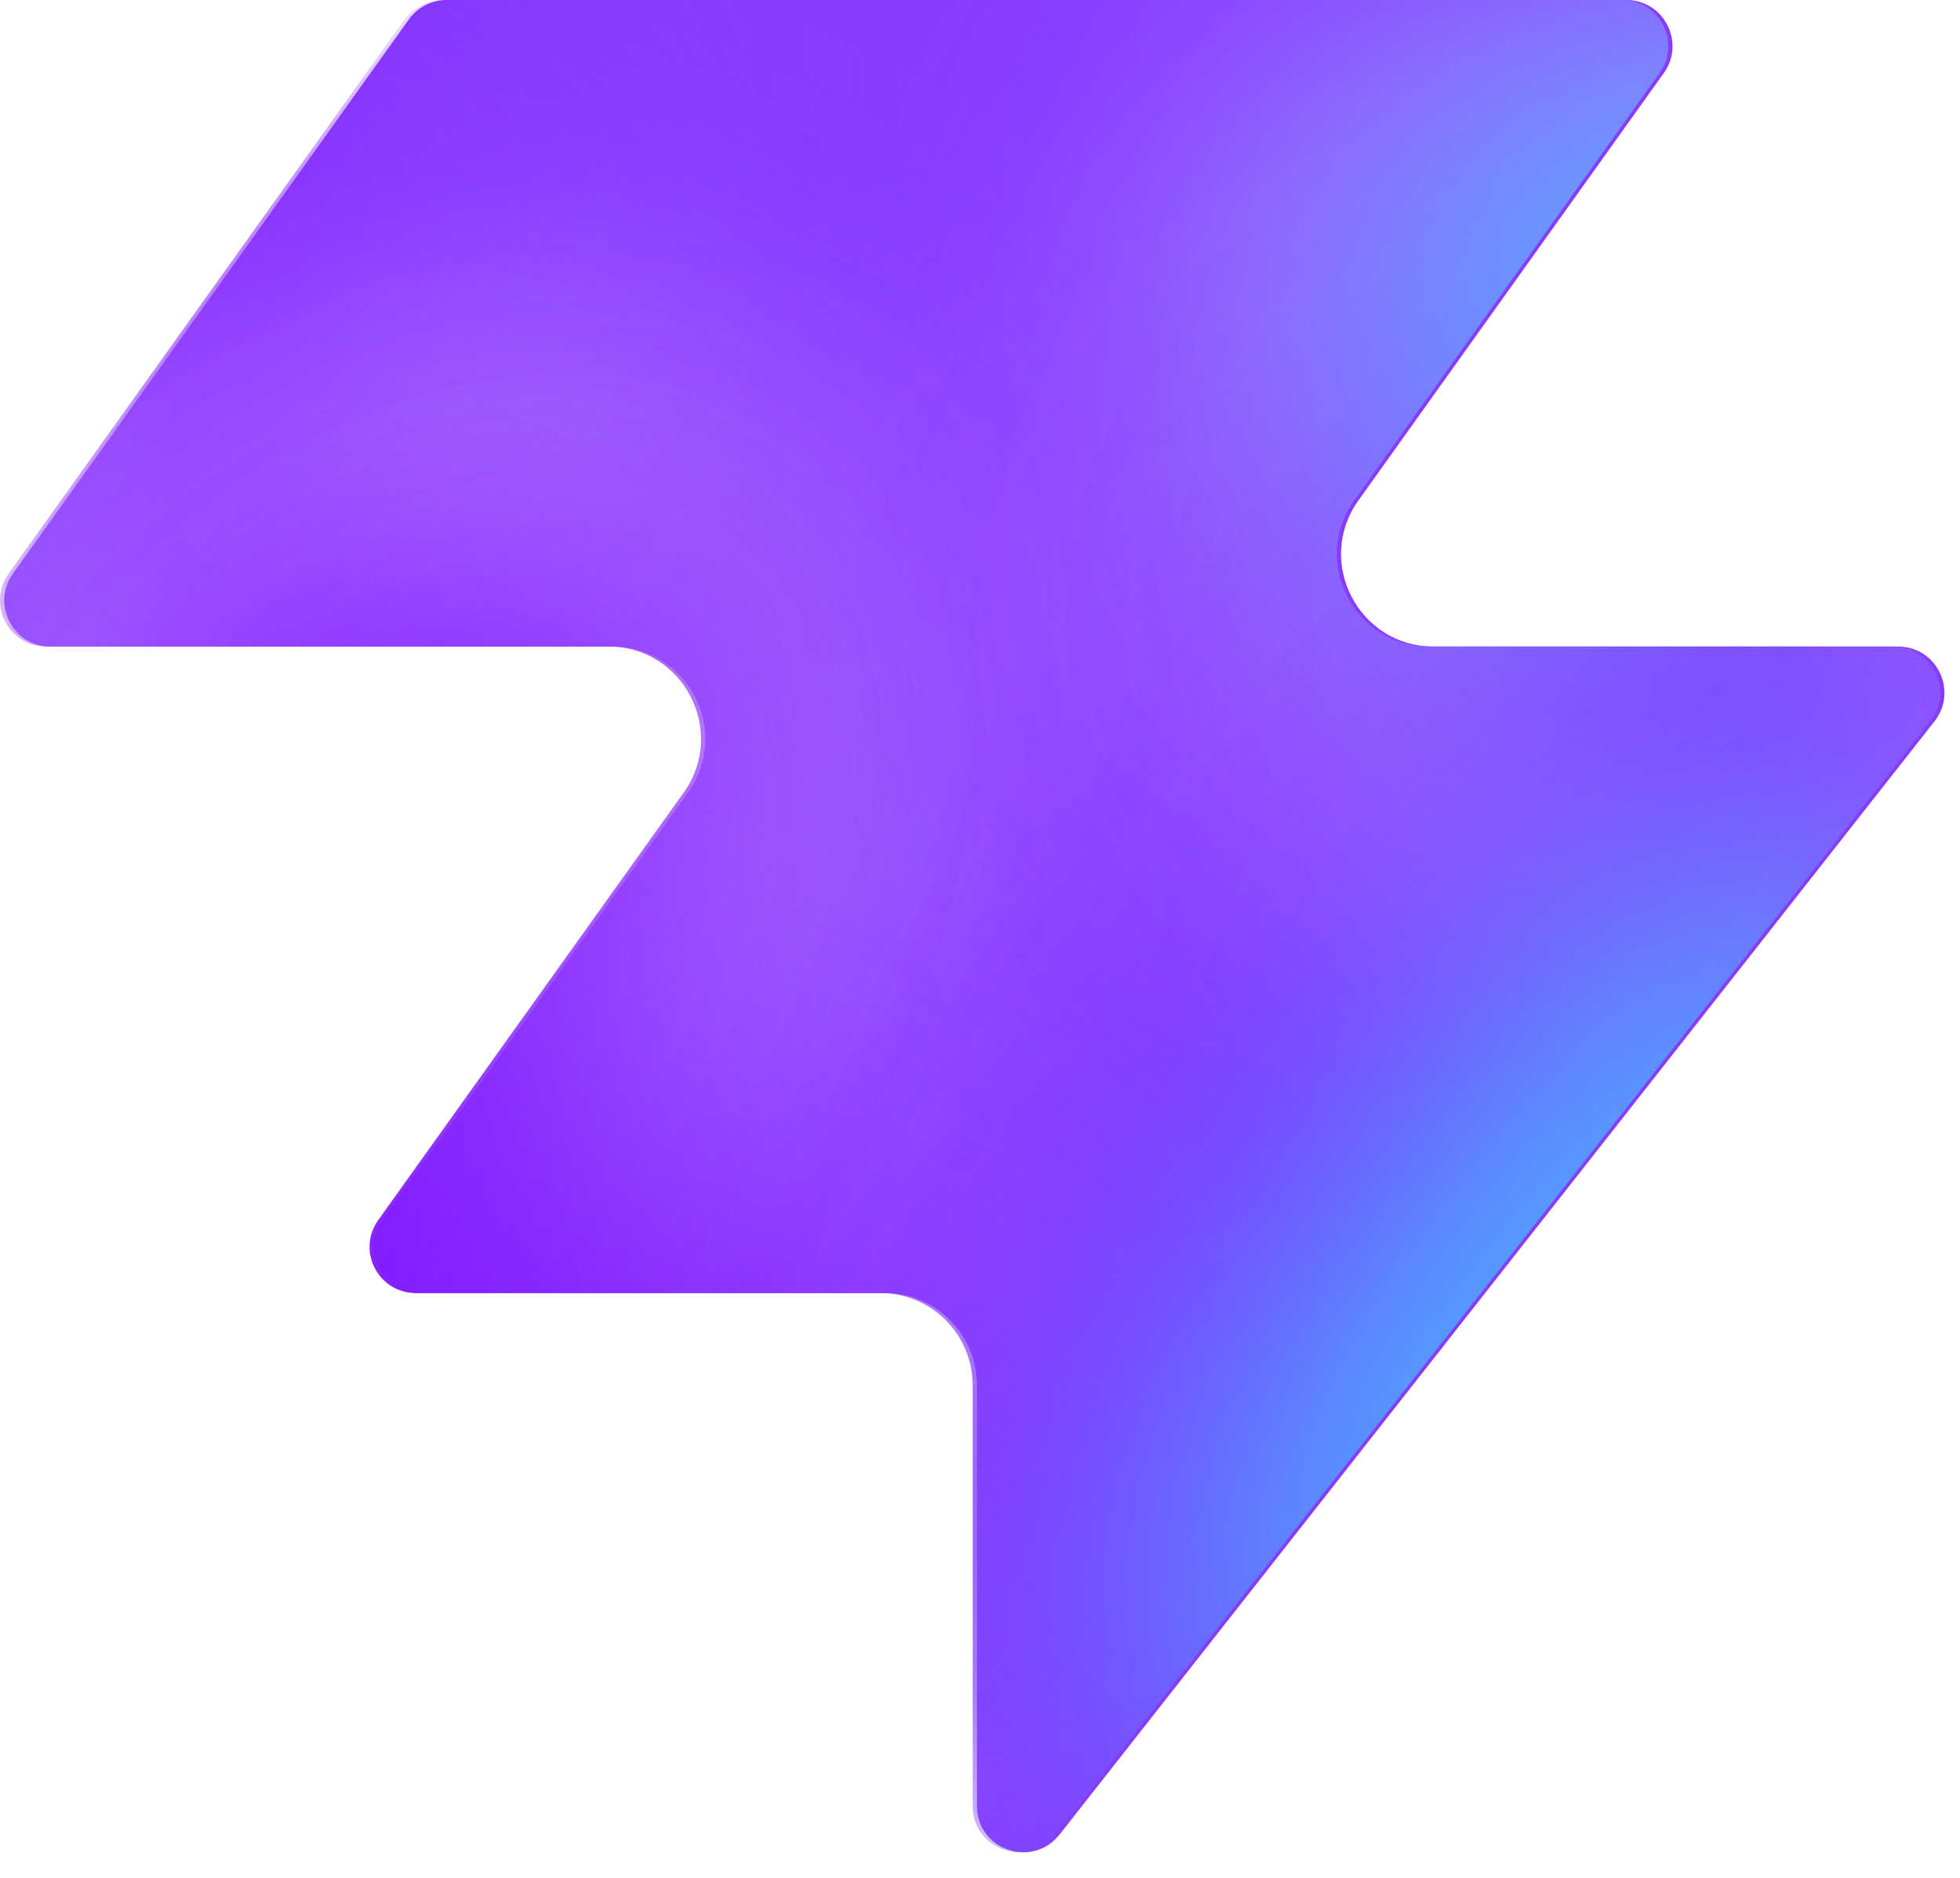
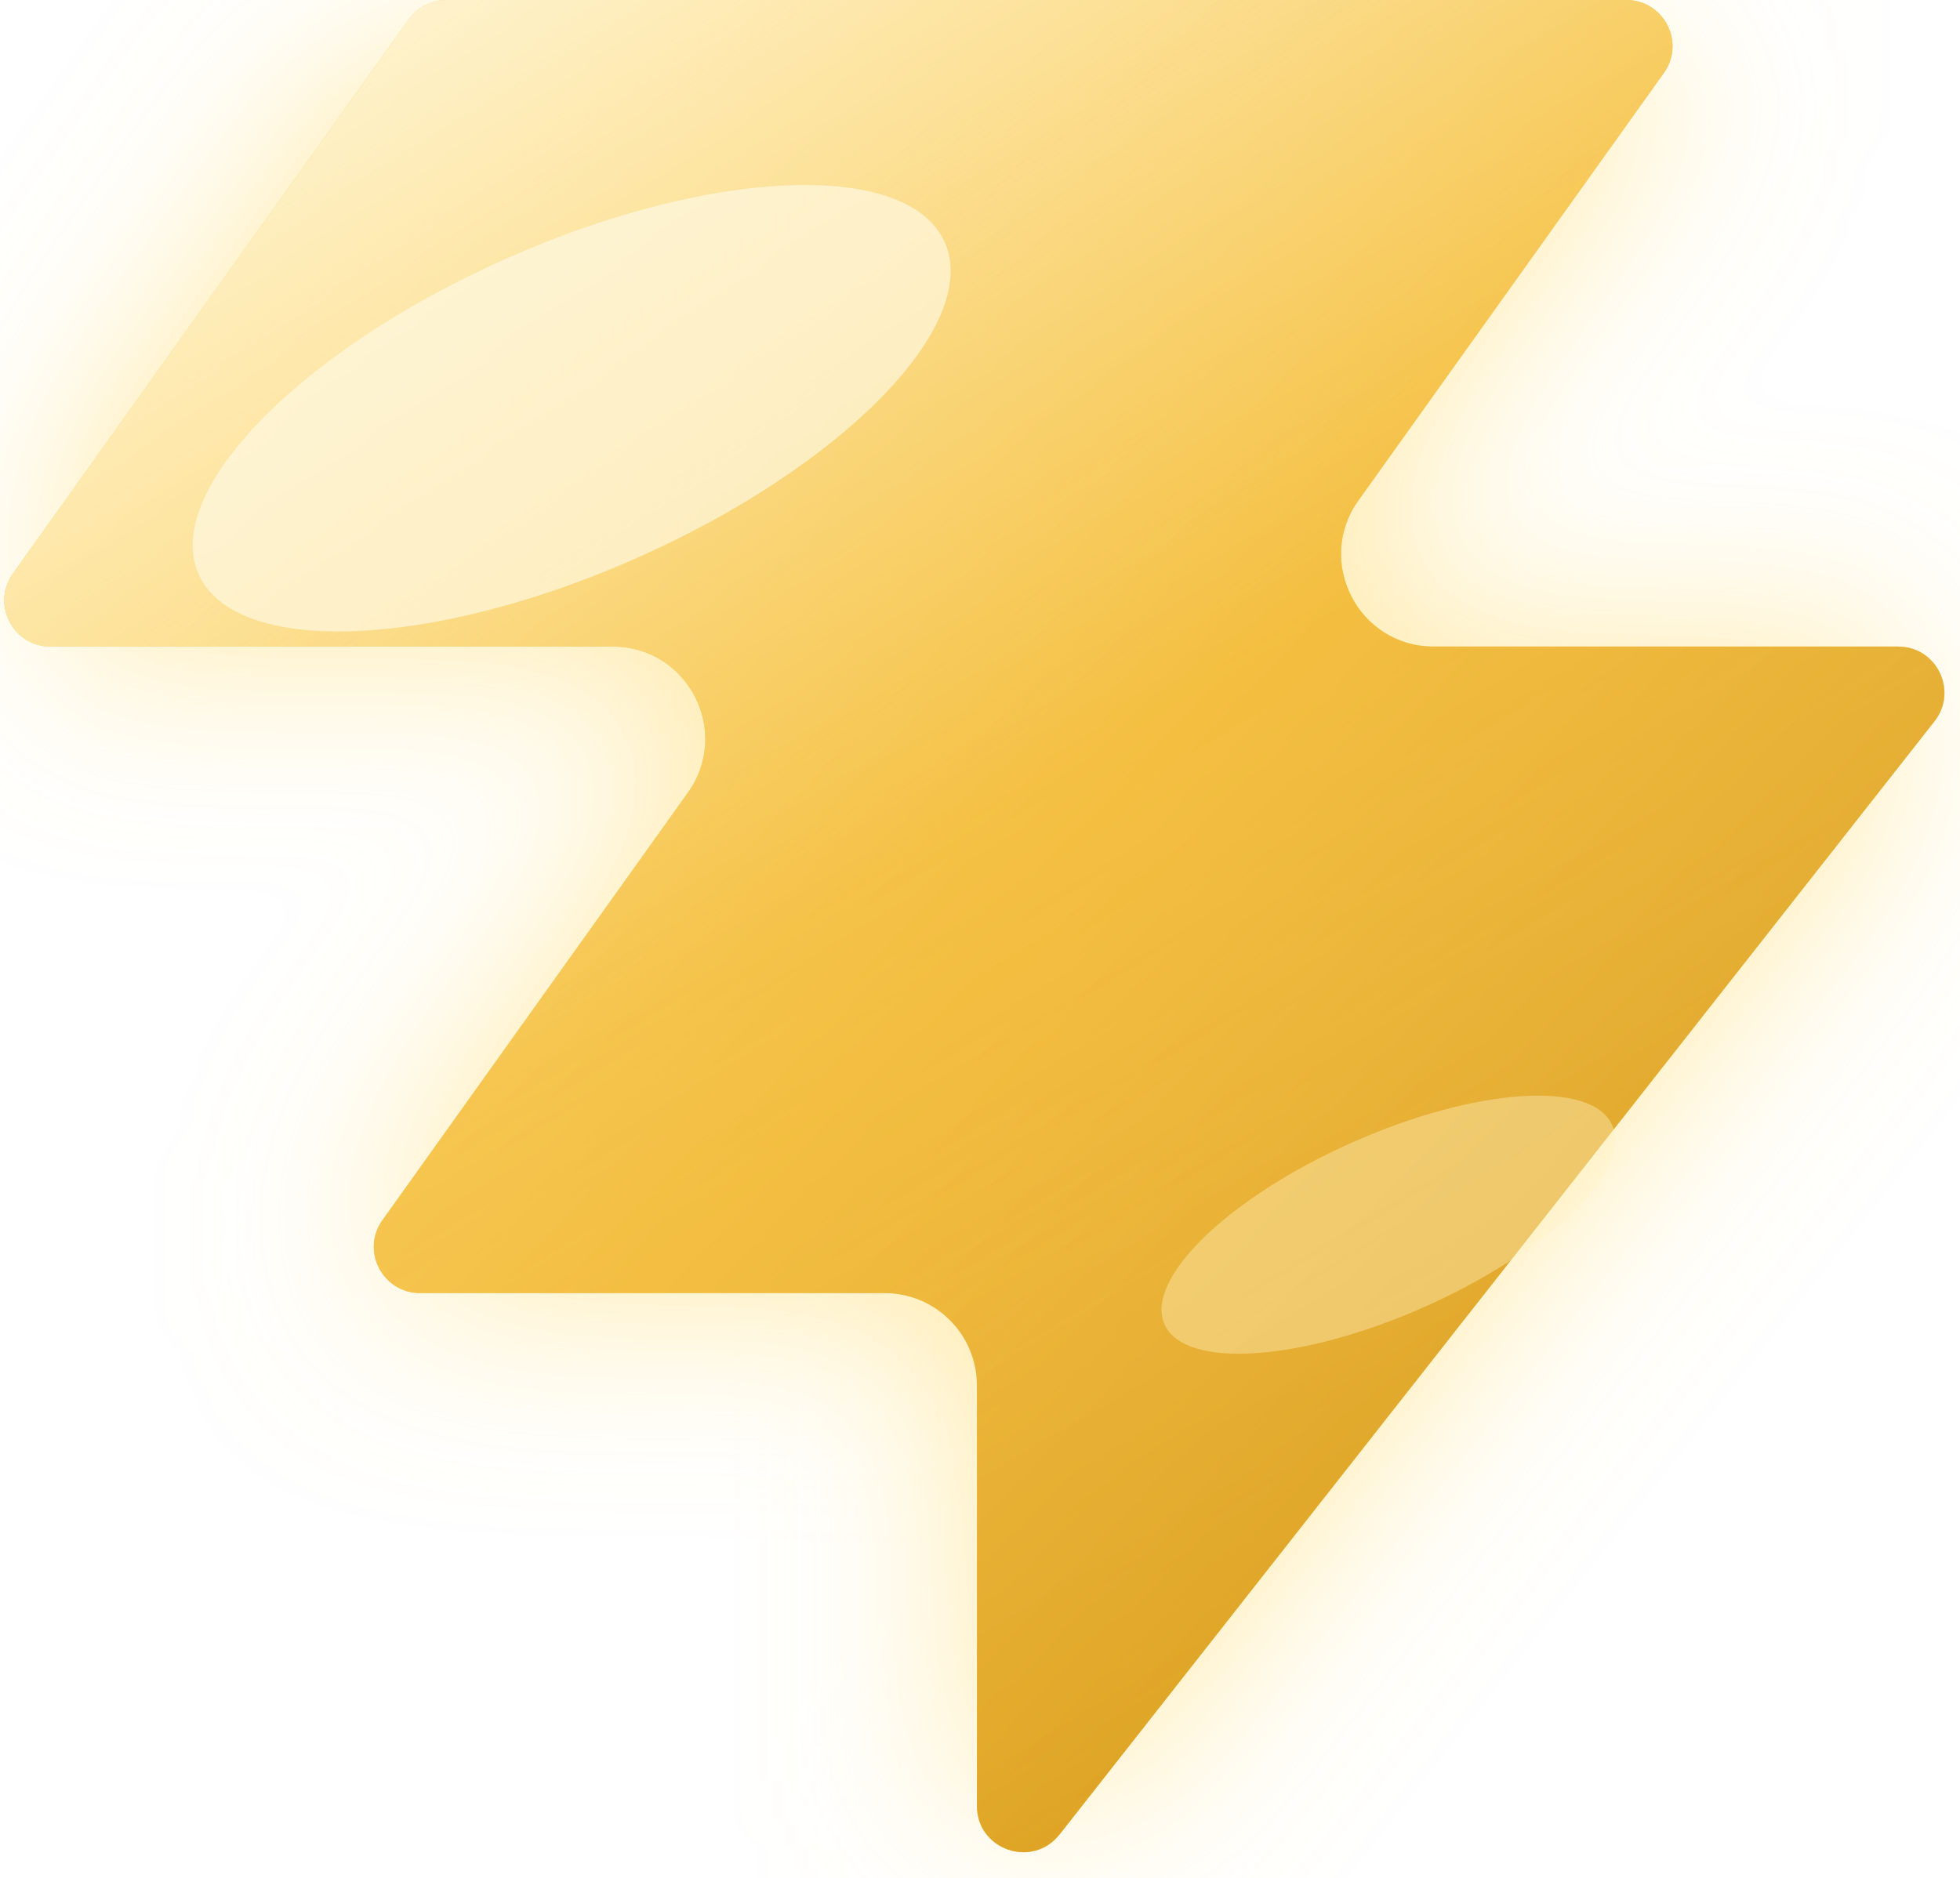
<svg xmlns="http://www.w3.org/2000/svg" width="48" height="46" fill="none" viewBox="0 0 48 46">
-   <path fill="#863bff" d="M25.946 44.938c-.664.845-2.021.375-2.021-.698V33.937a2.26 2.26 0 0 0-2.262-2.262H10.287c-.92 0-1.456-1.04-.92-1.788l7.48-10.471c1.07-1.497 0-3.578-1.842-3.578H1.237c-.92 0-1.456-1.04-.92-1.788L10.013.474c.214-.297.556-.474.92-.474h28.894c.92 0 1.456 1.04.92 1.788l-7.48 10.471c-1.07 1.498 0 3.579 1.842 3.579h11.377c.943 0 1.473 1.088.89 1.83L25.947 44.94z" style="fill:#863bff;fill:color(display-p3 .525 .23 1);fill-opacity:1" />
-   <mask id="a" width="48" height="46" x="0" y="0" maskUnits="userSpaceOnUse" style="mask-type:alpha">
-     <path fill="#000" d="M25.842 44.938c-.664.844-2.021.375-2.021-.698V33.937a2.26 2.26 0 0 0-2.262-2.262H10.183c-.92 0-1.456-1.04-.92-1.788l7.48-10.471c1.07-1.498 0-3.579-1.842-3.579H1.133c-.92 0-1.456-1.04-.92-1.787L9.91.473c.214-.297.556-.474.92-.474h28.894c.92 0 1.456 1.04.92 1.788l-7.48 10.471c-1.07 1.498 0 3.578 1.842 3.578h11.377c.943 0 1.473 1.088.89 1.832L25.843 44.94z" style="fill:#000;fill-opacity:1" />
-   </mask>
-   <g mask="url(#a)">
-     <g filter="url(#b)">
-       <ellipse cx="5.508" cy="14.704" fill="#ede6ff" rx="5.508" ry="14.704" style="fill:#ede6ff;fill:color(display-p3 .927 .903 1);fill-opacity:1" transform="matrix(.00324 1 1 -.00324 -4.47 31.516)" />
-     </g>
-     <g filter="url(#c)">
-       <ellipse cx="10.399" cy="29.851" fill="#ede6ff" rx="10.399" ry="29.851" style="fill:#ede6ff;fill:color(display-p3 .927 .903 1);fill-opacity:1" transform="matrix(.00324 1 1 -.00324 -39.328 7.883)" />
-     </g>
-     <g filter="url(#d)">
-       <ellipse cx="5.508" cy="30.487" fill="#7e14ff" rx="5.508" ry="30.487" style="fill:#7e14ff;fill:color(display-p3 .492 .077 1);fill-opacity:1" transform="rotate(89.814 -25.913 -14.639)scale(1 -1)" />
-     </g>
-     <g filter="url(#e)">
-       <ellipse cx="5.508" cy="30.599" fill="#7e14ff" rx="5.508" ry="30.599" style="fill:#7e14ff;fill:color(display-p3 .492 .077 1);fill-opacity:1" transform="rotate(89.814 -32.644 -3.334)scale(1 -1)" />
-     </g>
-     <g filter="url(#f)">
-       <ellipse cx="5.508" cy="30.599" fill="#7e14ff" rx="5.508" ry="30.599" style="fill:#7e14ff;fill:color(display-p3 .492 .077 1);fill-opacity:1" transform="matrix(.00324 1 1 -.00324 -34.34 30.47)" />
-     </g>
-     <g filter="url(#g)">
-       <ellipse cx="14.072" cy="22.078" fill="#ede6ff" rx="14.072" ry="22.078" style="fill:#ede6ff;fill:color(display-p3 .927 .903 1);fill-opacity:1" transform="rotate(93.35 24.506 48.493)scale(-1 1)" />
-     </g>
-     <g filter="url(#h)">
-       <ellipse cx="3.47" cy="21.501" fill="#7e14ff" rx="3.47" ry="21.501" style="fill:#7e14ff;fill:color(display-p3 .492 .077 1);fill-opacity:1" transform="rotate(89.009 28.708 47.59)scale(-1 1)" />
-     </g>
-     <g filter="url(#i)">
-       <ellipse cx="3.47" cy="21.501" fill="#7e14ff" rx="3.47" ry="21.501" style="fill:#7e14ff;fill:color(display-p3 .492 .077 1);fill-opacity:1" transform="rotate(89.009 28.708 47.59)scale(-1 1)" />
-     </g>
-     <g filter="url(#j)">
-       <ellipse cx=".387" cy="8.972" fill="#7e14ff" rx="4.407" ry="29.108" style="fill:#7e14ff;fill:color(display-p3 .492 .077 1);fill-opacity:1" transform="rotate(39.51 .387 8.972)" />
-     </g>
-     <g filter="url(#k)">
-       <ellipse cx="47.523" cy="-6.092" fill="#7e14ff" rx="4.407" ry="29.108" style="fill:#7e14ff;fill:color(display-p3 .492 .077 1);fill-opacity:1" transform="rotate(37.892 47.523 -6.092)" />
-     </g>
-     <g filter="url(#l)">
-       <ellipse cx="41.412" cy="6.333" fill="#47bfff" rx="5.971" ry="9.665" style="fill:#47bfff;fill:color(display-p3 .28 .748 1);fill-opacity:1" transform="rotate(37.892 41.412 6.333)" />
-     </g>
-     <g filter="url(#m)">
-       <ellipse cx="-1.879" cy="38.332" fill="#7e14ff" rx="4.407" ry="29.108" style="fill:#7e14ff;fill:color(display-p3 .492 .077 1);fill-opacity:1" transform="rotate(37.892 -1.88 38.332)" />
-     </g>
-     <g filter="url(#n)">
-       <ellipse cx="-1.879" cy="38.332" fill="#7e14ff" rx="4.407" ry="29.108" style="fill:#7e14ff;fill:color(display-p3 .492 .077 1);fill-opacity:1" transform="rotate(37.892 -1.88 38.332)" />
-     </g>
-     <g filter="url(#o)">
-       <ellipse cx="35.651" cy="29.907" fill="#7e14ff" rx="4.407" ry="29.108" style="fill:#7e14ff;fill:color(display-p3 .492 .077 1);fill-opacity:1" transform="rotate(37.892 35.651 29.907)" />
-     </g>
-     <g filter="url(#p)">
-       <ellipse cx="38.418" cy="32.4" fill="#47bfff" rx="5.971" ry="15.297" style="fill:#47bfff;fill:color(display-p3 .28 .748 1);fill-opacity:1" transform="rotate(37.892 38.418 32.4)" />
-     </g>
-   </g>
  <defs>
-     <filter id="b" width="60.045" height="41.654" x="-19.77" y="16.149" color-interpolation-filters="sRGB" filterUnits="userSpaceOnUse">
-       <feFlood flood-opacity="0" result="BackgroundImageFix" />
-       <feBlend in="SourceGraphic" in2="BackgroundImageFix" result="shape" />
-       <feGaussianBlur result="effect1_foregroundBlur_2002_17158" stdDeviation="7.659" />
-     </filter>
-     <filter id="c" width="90.34" height="51.437" x="-54.613" y="-7.533" color-interpolation-filters="sRGB" filterUnits="userSpaceOnUse">
-       <feFlood flood-opacity="0" result="BackgroundImageFix" />
-       <feBlend in="SourceGraphic" in2="BackgroundImageFix" result="shape" />
-       <feGaussianBlur result="effect1_foregroundBlur_2002_17158" stdDeviation="7.659" />
-     </filter>
-     <filter id="d" width="79.355" height="29.4" x="-49.64" y="2.03" color-interpolation-filters="sRGB" filterUnits="userSpaceOnUse">
-       <feFlood flood-opacity="0" result="BackgroundImageFix" />
-       <feBlend in="SourceGraphic" in2="BackgroundImageFix" result="shape" />
-       <feGaussianBlur result="effect1_foregroundBlur_2002_17158" stdDeviation="4.596" />
-     </filter>
-     <filter id="e" width="79.579" height="29.4" x="-45.045" y="20.029" color-interpolation-filters="sRGB" filterUnits="userSpaceOnUse">
-       <feFlood flood-opacity="0" result="BackgroundImageFix" />
-       <feBlend in="SourceGraphic" in2="BackgroundImageFix" result="shape" />
-       <feGaussianBlur result="effect1_foregroundBlur_2002_17158" stdDeviation="4.596" />
-     </filter>
-     <filter id="f" width="79.579" height="29.4" x="-43.513" y="21.178" color-interpolation-filters="sRGB" filterUnits="userSpaceOnUse">
-       <feFlood flood-opacity="0" result="BackgroundImageFix" />
-       <feBlend in="SourceGraphic" in2="BackgroundImageFix" result="shape" />
-       <feGaussianBlur result="effect1_foregroundBlur_2002_17158" stdDeviation="4.596" />
-     </filter>
-     <filter id="g" width="74.749" height="58.852" x="15.756" y="-17.901" color-interpolation-filters="sRGB" filterUnits="userSpaceOnUse">
-       <feFlood flood-opacity="0" result="BackgroundImageFix" />
-       <feBlend in="SourceGraphic" in2="BackgroundImageFix" result="shape" />
-       <feGaussianBlur result="effect1_foregroundBlur_2002_17158" stdDeviation="7.659" />
-     </filter>
-     <filter id="h" width="61.377" height="25.362" x="23.548" y="2.284" color-interpolation-filters="sRGB" filterUnits="userSpaceOnUse">
-       <feFlood flood-opacity="0" result="BackgroundImageFix" />
-       <feBlend in="SourceGraphic" in2="BackgroundImageFix" result="shape" />
-       <feGaussianBlur result="effect1_foregroundBlur_2002_17158" stdDeviation="4.596" />
-     </filter>
-     <filter id="i" width="61.377" height="25.362" x="23.548" y="2.284" color-interpolation-filters="sRGB" filterUnits="userSpaceOnUse">
-       <feFlood flood-opacity="0" result="BackgroundImageFix" />
-       <feBlend in="SourceGraphic" in2="BackgroundImageFix" result="shape" />
-       <feGaussianBlur result="effect1_foregroundBlur_2002_17158" stdDeviation="4.596" />
-     </filter>
-     <filter id="j" width="56.045" height="63.649" x="-27.636" y="-22.853" color-interpolation-filters="sRGB" filterUnits="userSpaceOnUse">
-       <feFlood flood-opacity="0" result="BackgroundImageFix" />
-       <feBlend in="SourceGraphic" in2="BackgroundImageFix" result="shape" />
-       <feGaussianBlur result="effect1_foregroundBlur_2002_17158" stdDeviation="4.596" />
-     </filter>
-     <filter id="k" width="54.814" height="64.646" x="20.116" y="-38.415" color-interpolation-filters="sRGB" filterUnits="userSpaceOnUse">
-       <feFlood flood-opacity="0" result="BackgroundImageFix" />
-       <feBlend in="SourceGraphic" in2="BackgroundImageFix" result="shape" />
-       <feGaussianBlur result="effect1_foregroundBlur_2002_17158" stdDeviation="4.596" />
-     </filter>
-     <filter id="l" width="33.541" height="35.313" x="24.641" y="-11.323" color-interpolation-filters="sRGB" filterUnits="userSpaceOnUse">
-       <feFlood flood-opacity="0" result="BackgroundImageFix" />
-       <feBlend in="SourceGraphic" in2="BackgroundImageFix" result="shape" />
-       <feGaussianBlur result="effect1_foregroundBlur_2002_17158" stdDeviation="4.596" />
-     </filter>
-     <filter id="m" width="54.814" height="64.646" x="-29.286" y="6.009" color-interpolation-filters="sRGB" filterUnits="userSpaceOnUse">
-       <feFlood flood-opacity="0" result="BackgroundImageFix" />
-       <feBlend in="SourceGraphic" in2="BackgroundImageFix" result="shape" />
-       <feGaussianBlur result="effect1_foregroundBlur_2002_17158" stdDeviation="4.596" />
-     </filter>
-     <filter id="n" width="54.814" height="64.646" x="-29.286" y="6.009" color-interpolation-filters="sRGB" filterUnits="userSpaceOnUse">
-       <feFlood flood-opacity="0" result="BackgroundImageFix" />
-       <feBlend in="SourceGraphic" in2="BackgroundImageFix" result="shape" />
-       <feGaussianBlur result="effect1_foregroundBlur_2002_17158" stdDeviation="4.596" />
-     </filter>
-     <filter id="o" width="54.814" height="64.646" x="8.244" y="-2.416" color-interpolation-filters="sRGB" filterUnits="userSpaceOnUse">
-       <feFlood flood-opacity="0" result="BackgroundImageFix" />
-       <feBlend in="SourceGraphic" in2="BackgroundImageFix" result="shape" />
-       <feGaussianBlur result="effect1_foregroundBlur_2002_17158" stdDeviation="4.596" />
-     </filter>
-     <filter id="p" width="39.409" height="43.623" x="18.713" y="10.588" color-interpolation-filters="sRGB" filterUnits="userSpaceOnUse">
-       <feFlood flood-opacity="0" result="BackgroundImageFix" />
-       <feBlend in="SourceGraphic" in2="BackgroundImageFix" result="shape" />
-       <feGaussianBlur result="effect1_foregroundBlur_2002_17158" stdDeviation="4.596" />
+     <linearGradient id="goldBolt" x1="0" y1="0" x2="48" y2="46" gradientUnits="userSpaceOnUse">
+       <stop offset="0" stop-color="#ffe08a" />
+       <stop offset="0.5" stop-color="#f0b429" />
+       <stop offset="1" stop-color="#c98a0a" />
+     </linearGradient>
+     <linearGradient id="goldShine" x1="10" y1="0" x2="38" y2="46" gradientUnits="userSpaceOnUse">
+       <stop offset="0" stop-color="#fff6d8" stop-opacity="0.9" />
+       <stop offset="0.45" stop-color="#ffe08a" stop-opacity="0.25" />
+       <stop offset="1" stop-color="#ffffff" stop-opacity="0" />
+     </linearGradient>
+     <filter id="outerGlow" x="-40%" y="-40%" width="180%" height="180%">
+       <feGaussianBlur stdDeviation="2.6" result="blur" />
+       <feMerge>
+         <feMergeNode in="blur" />
+         <feMergeNode in="SourceGraphic" />
+       </feMerge>
    </filter>
  </defs>
+   <path filter="url(#outerGlow)" fill="#ffd75e" fill-opacity="0.55" d="M25.946 44.938c-.664.845-2.021.375-2.021-.698V33.937a2.26 2.26 0 0 0-2.262-2.262H10.287c-.92 0-1.456-1.04-.92-1.788l7.48-10.471c1.07-1.497 0-3.578-1.842-3.578H1.237c-.92 0-1.456-1.04-.92-1.788L10.013.474c.214-.297.556-.474.92-.474h28.894c.92 0 1.456 1.04.92 1.788l-7.48 10.471c-1.07 1.498 0 3.579 1.842 3.579h11.377c.943 0 1.473 1.088.89 1.83L25.947 44.94z" />
+   <path fill="url(#goldBolt)" d="M25.946 44.938c-.664.845-2.021.375-2.021-.698V33.937a2.26 2.26 0 0 0-2.262-2.262H10.287c-.92 0-1.456-1.04-.92-1.788l7.48-10.471c1.07-1.497 0-3.578-1.842-3.578H1.237c-.92 0-1.456-1.04-.92-1.788L10.013.474c.214-.297.556-.474.92-.474h28.894c.92 0 1.456 1.04.92 1.788l-7.48 10.471c-1.07 1.498 0 3.579 1.842 3.579h11.377c.943 0 1.473 1.088.89 1.83L25.947 44.94z" />
+   <path fill="url(#goldShine)" d="M25.946 44.938c-.664.845-2.021.375-2.021-.698V33.937a2.26 2.26 0 0 0-2.262-2.262H10.287c-.92 0-1.456-1.04-.92-1.788l7.48-10.471c1.07-1.497 0-3.578-1.842-3.578H1.237c-.92 0-1.456-1.04-.92-1.788L10.013.474c.214-.297.556-.474.92-.474h28.894c.92 0 1.456 1.04.92 1.788l-7.48 10.471c-1.07 1.498 0 3.579 1.842 3.579h11.377c.943 0 1.473 1.088.89 1.83L25.947 44.94z" />
+   <ellipse cx="14" cy="10" rx="10" ry="4" fill="#fffbe8" fill-opacity="0.65" transform="rotate(-24 14 10)" />
+   <ellipse cx="34" cy="30" rx="6" ry="2.2" fill="#fff3c4" fill-opacity="0.4" transform="rotate(-24 34 30)" />
</svg>
